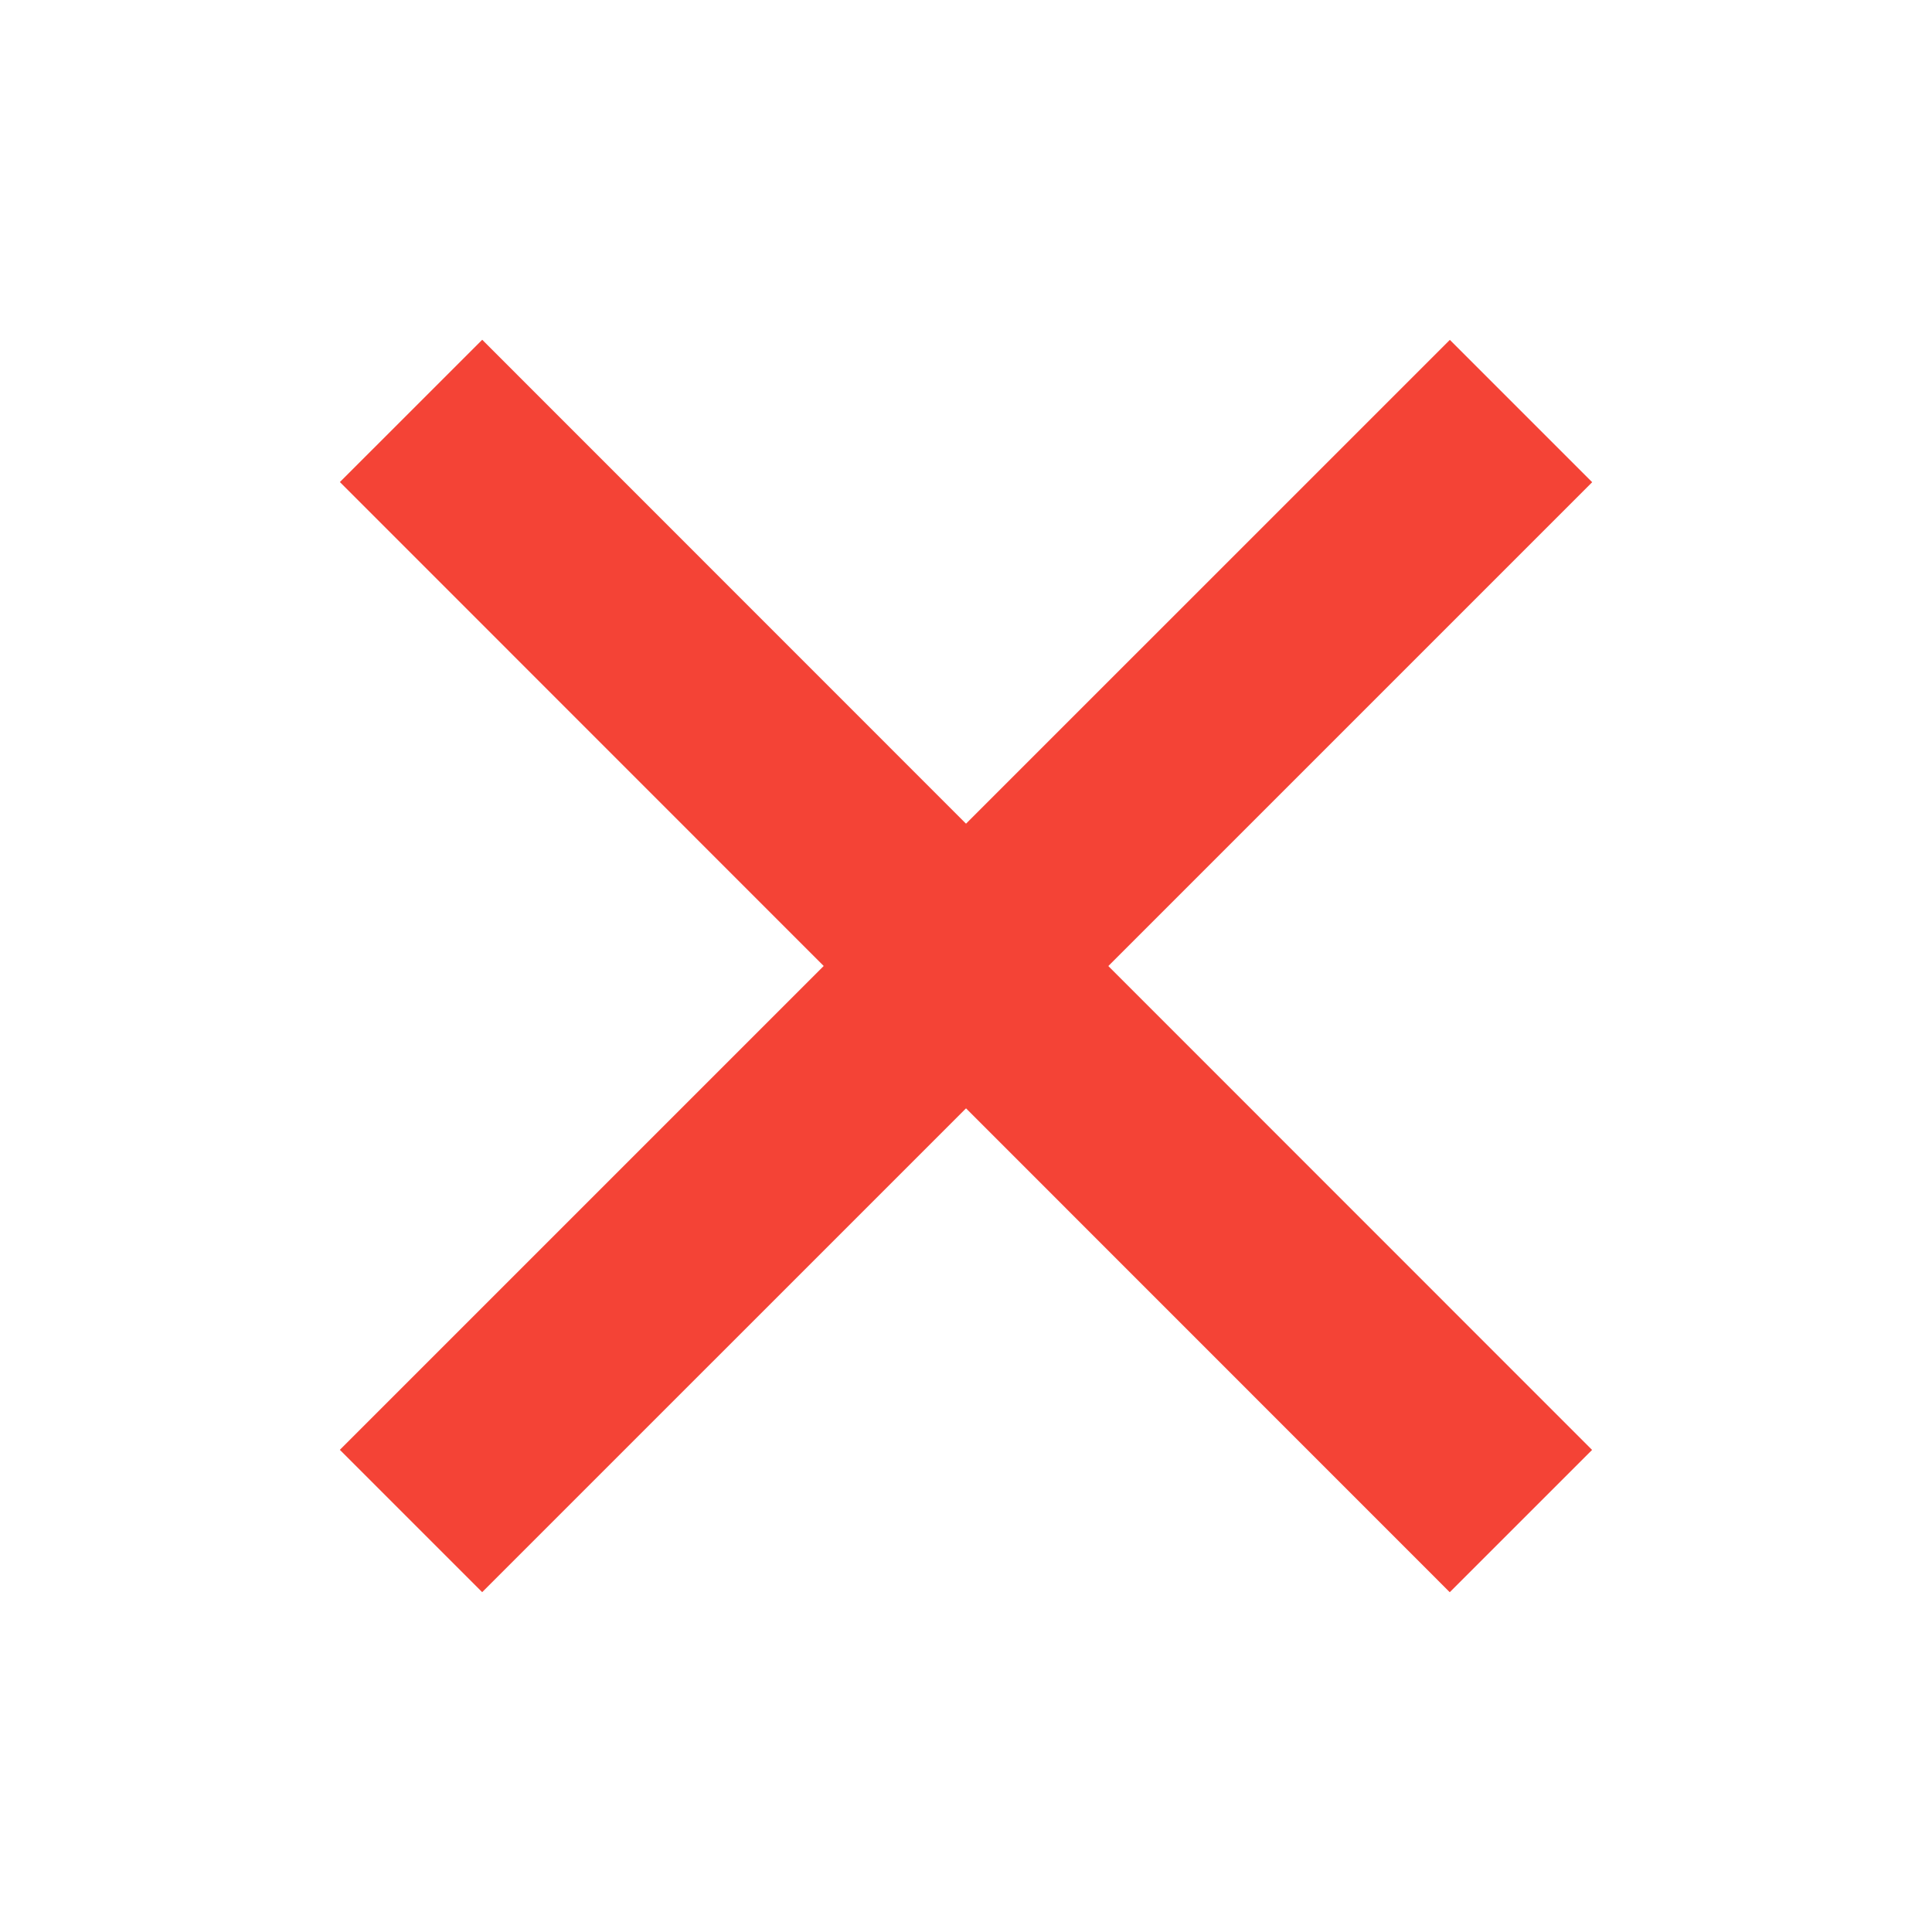
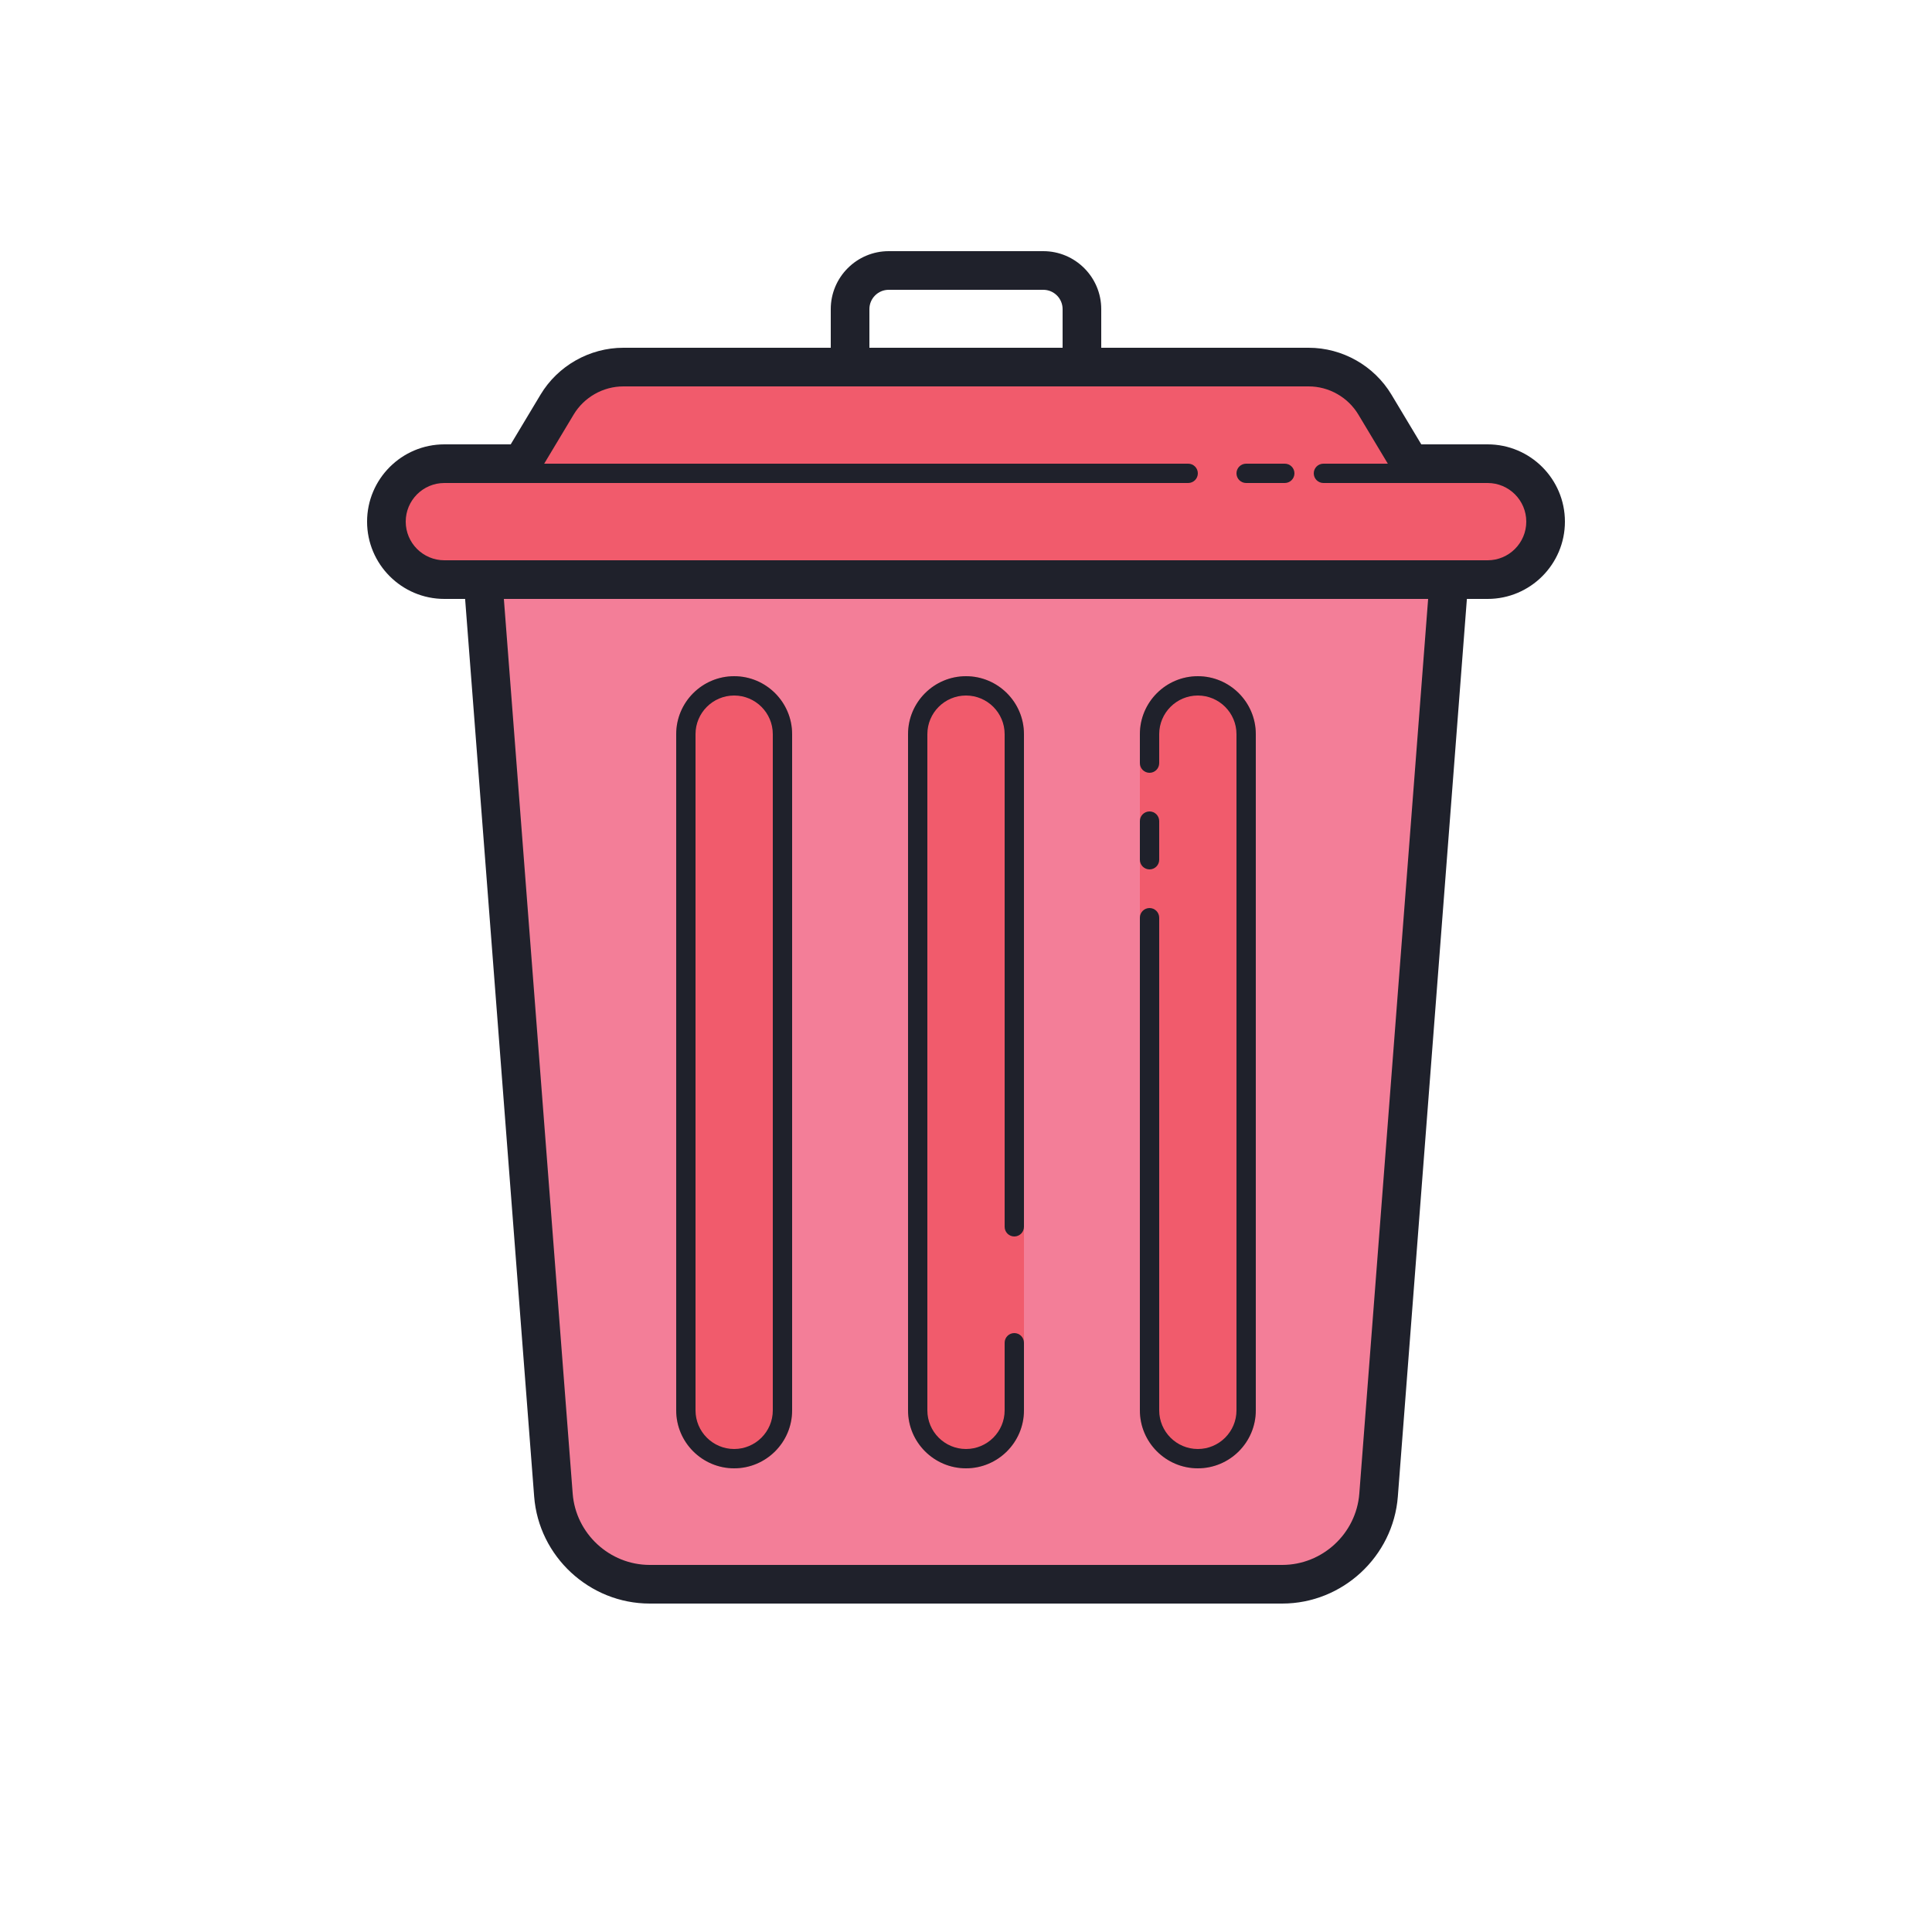
- <svg xmlns="http://www.w3.org/2000/svg" viewBox="0 0 48 48" width="50px" height="50px">
-   <path fill="#F44336" d="M21.5 4.5H26.501V43.5H21.5z" transform="rotate(45.001 24 24)" />
-   <path fill="#F44336" d="M21.5 4.5H26.5V43.501H21.5z" transform="rotate(135.008 24 24)" />
+ <svg xmlns="http://www.w3.org/2000/svg" viewBox="0 0 100 100" width="100px" height="100px">
+   <path fill="#f37e98" d="M25,30l3.645,47.383C28.845,79.988,31.017,82,33.63,82h32.74c2.613,0,4.785-2.012,4.985-4.617L75,30" />
+   <path fill="#f15b6c" d="M65 38v35c0 1.65-1.35 3-3 3s-3-1.35-3-3V38c0-1.65 1.35-3 3-3S65 36.35 65 38zM53 38v35c0 1.65-1.35 3-3 3s-3-1.35-3-3V38c0-1.65 1.35-3 3-3S53 36.35 53 38zM41 38v35c0 1.65-1.35 3-3 3s-3-1.35-3-3V38c0-1.65 1.35-3 3-3S41 36.35 41 38zM77 24h-4l-1.835-3.058C70.442 19.737 69.14 19 67.735 19h-35.47c-1.405 0-2.707.737-3.43 1.942L27 24h-4c-1.657 0-3 1.343-3 3s1.343 3 3 3h54c1.657 0 3-1.343 3-3S78.657 24 77 24z" />
+   <path fill="#1f212b" d="M66.37 83H33.63c-3.116 0-5.744-2.434-5.982-5.54l-3.645-47.383 1.994-.154 3.645 47.384C29.801 79.378 31.553 81 33.63 81H66.37c2.077 0 3.829-1.622 3.988-3.692l3.645-47.385 1.994.154-3.645 47.384C72.113 80.566 69.485 83 66.37 83zM56 20c-.552 0-1-.447-1-1v-3c0-.552-.449-1-1-1h-8c-.551 0-1 .448-1 1v3c0 .553-.448 1-1 1s-1-.447-1-1v-3c0-1.654 1.346-3 3-3h8c1.654 0 3 1.346 3 3v3C57 19.553 56.552 20 56 20z" />
+   <path fill="#1f212b" d="M77,31H23c-2.206,0-4-1.794-4-4s1.794-4,4-4h3.434l1.543-2.572C28.875,18.931,30.518,18,32.265,18h35.471c1.747,0,3.389,0.931,4.287,2.428L73.566,23H77c2.206,0,4,1.794,4,4S79.206,31,77,31z M23,25c-1.103,0-2,0.897-2,2s0.897,2,2,2h54c1.103,0,2-0.897,2-2s-0.897-2-2-2h-4c-0.351,0-0.677-0.185-0.857-0.485l-1.835-3.058C69.769,20.559,68.783,20,67.735,20H32.265c-1.048,0-2.033,0.559-2.572,1.457l-1.835,3.058C27.677,24.815,27.351,25,27,25H23z" />
+   <path fill="#1f212b" d="M61.5 25h-36c-.276 0-.5-.224-.5-.5s.224-.5.5-.5h36c.276 0 .5.224.5.5S61.776 25 61.5 25zM73.5 25h-5c-.276 0-.5-.224-.5-.5s.224-.5.5-.5h5c.276 0 .5.224.5.5S73.776 25 73.5 25zM66.5 25h-2c-.276 0-.5-.224-.5-.5s.224-.5.5-.5h2c.276 0 .5.224.5.5S66.776 25 66.5 25zM50 76c-1.654 0-3-1.346-3-3V38c0-1.654 1.346-3 3-3s3 1.346 3 3v25.5c0 .276-.224.5-.5.5S52 63.776 52 63.5V38c0-1.103-.897-2-2-2s-2 .897-2 2v35c0 1.103.897 2 2 2s2-.897 2-2v-3.5c0-.276.224-.5.5-.5s.5.224.5.5V73C53 74.654 51.654 76 50 76zM62 76c-1.654 0-3-1.346-3-3V47.5c0-.276.224-.5.5-.5s.5.224.5.5V73c0 1.103.897 2 2 2s2-.897 2-2V38c0-1.103-.897-2-2-2s-2 .897-2 2v1.5c0 .276-.224.5-.5.5S59 39.776 59 39.5V38c0-1.654 1.346-3 3-3s3 1.346 3 3v35C65 74.654 63.654 76 62 76z" />
+   <path fill="#1f212b" d="M59.5 45c-.276 0-.5-.224-.5-.5v-2c0-.276.224-.5.5-.5s.5.224.5.5v2C60 44.776 59.776 45 59.5 45zM38 76c-1.654 0-3-1.346-3-3V38c0-1.654 1.346-3 3-3s3 1.346 3 3v35C41 74.654 39.654 76 38 76zM38 36c-1.103 0-2 .897-2 2v35c0 1.103.897 2 2 2s2-.897 2-2V38C40 36.897 39.103 36 38 36z" />
</svg>
